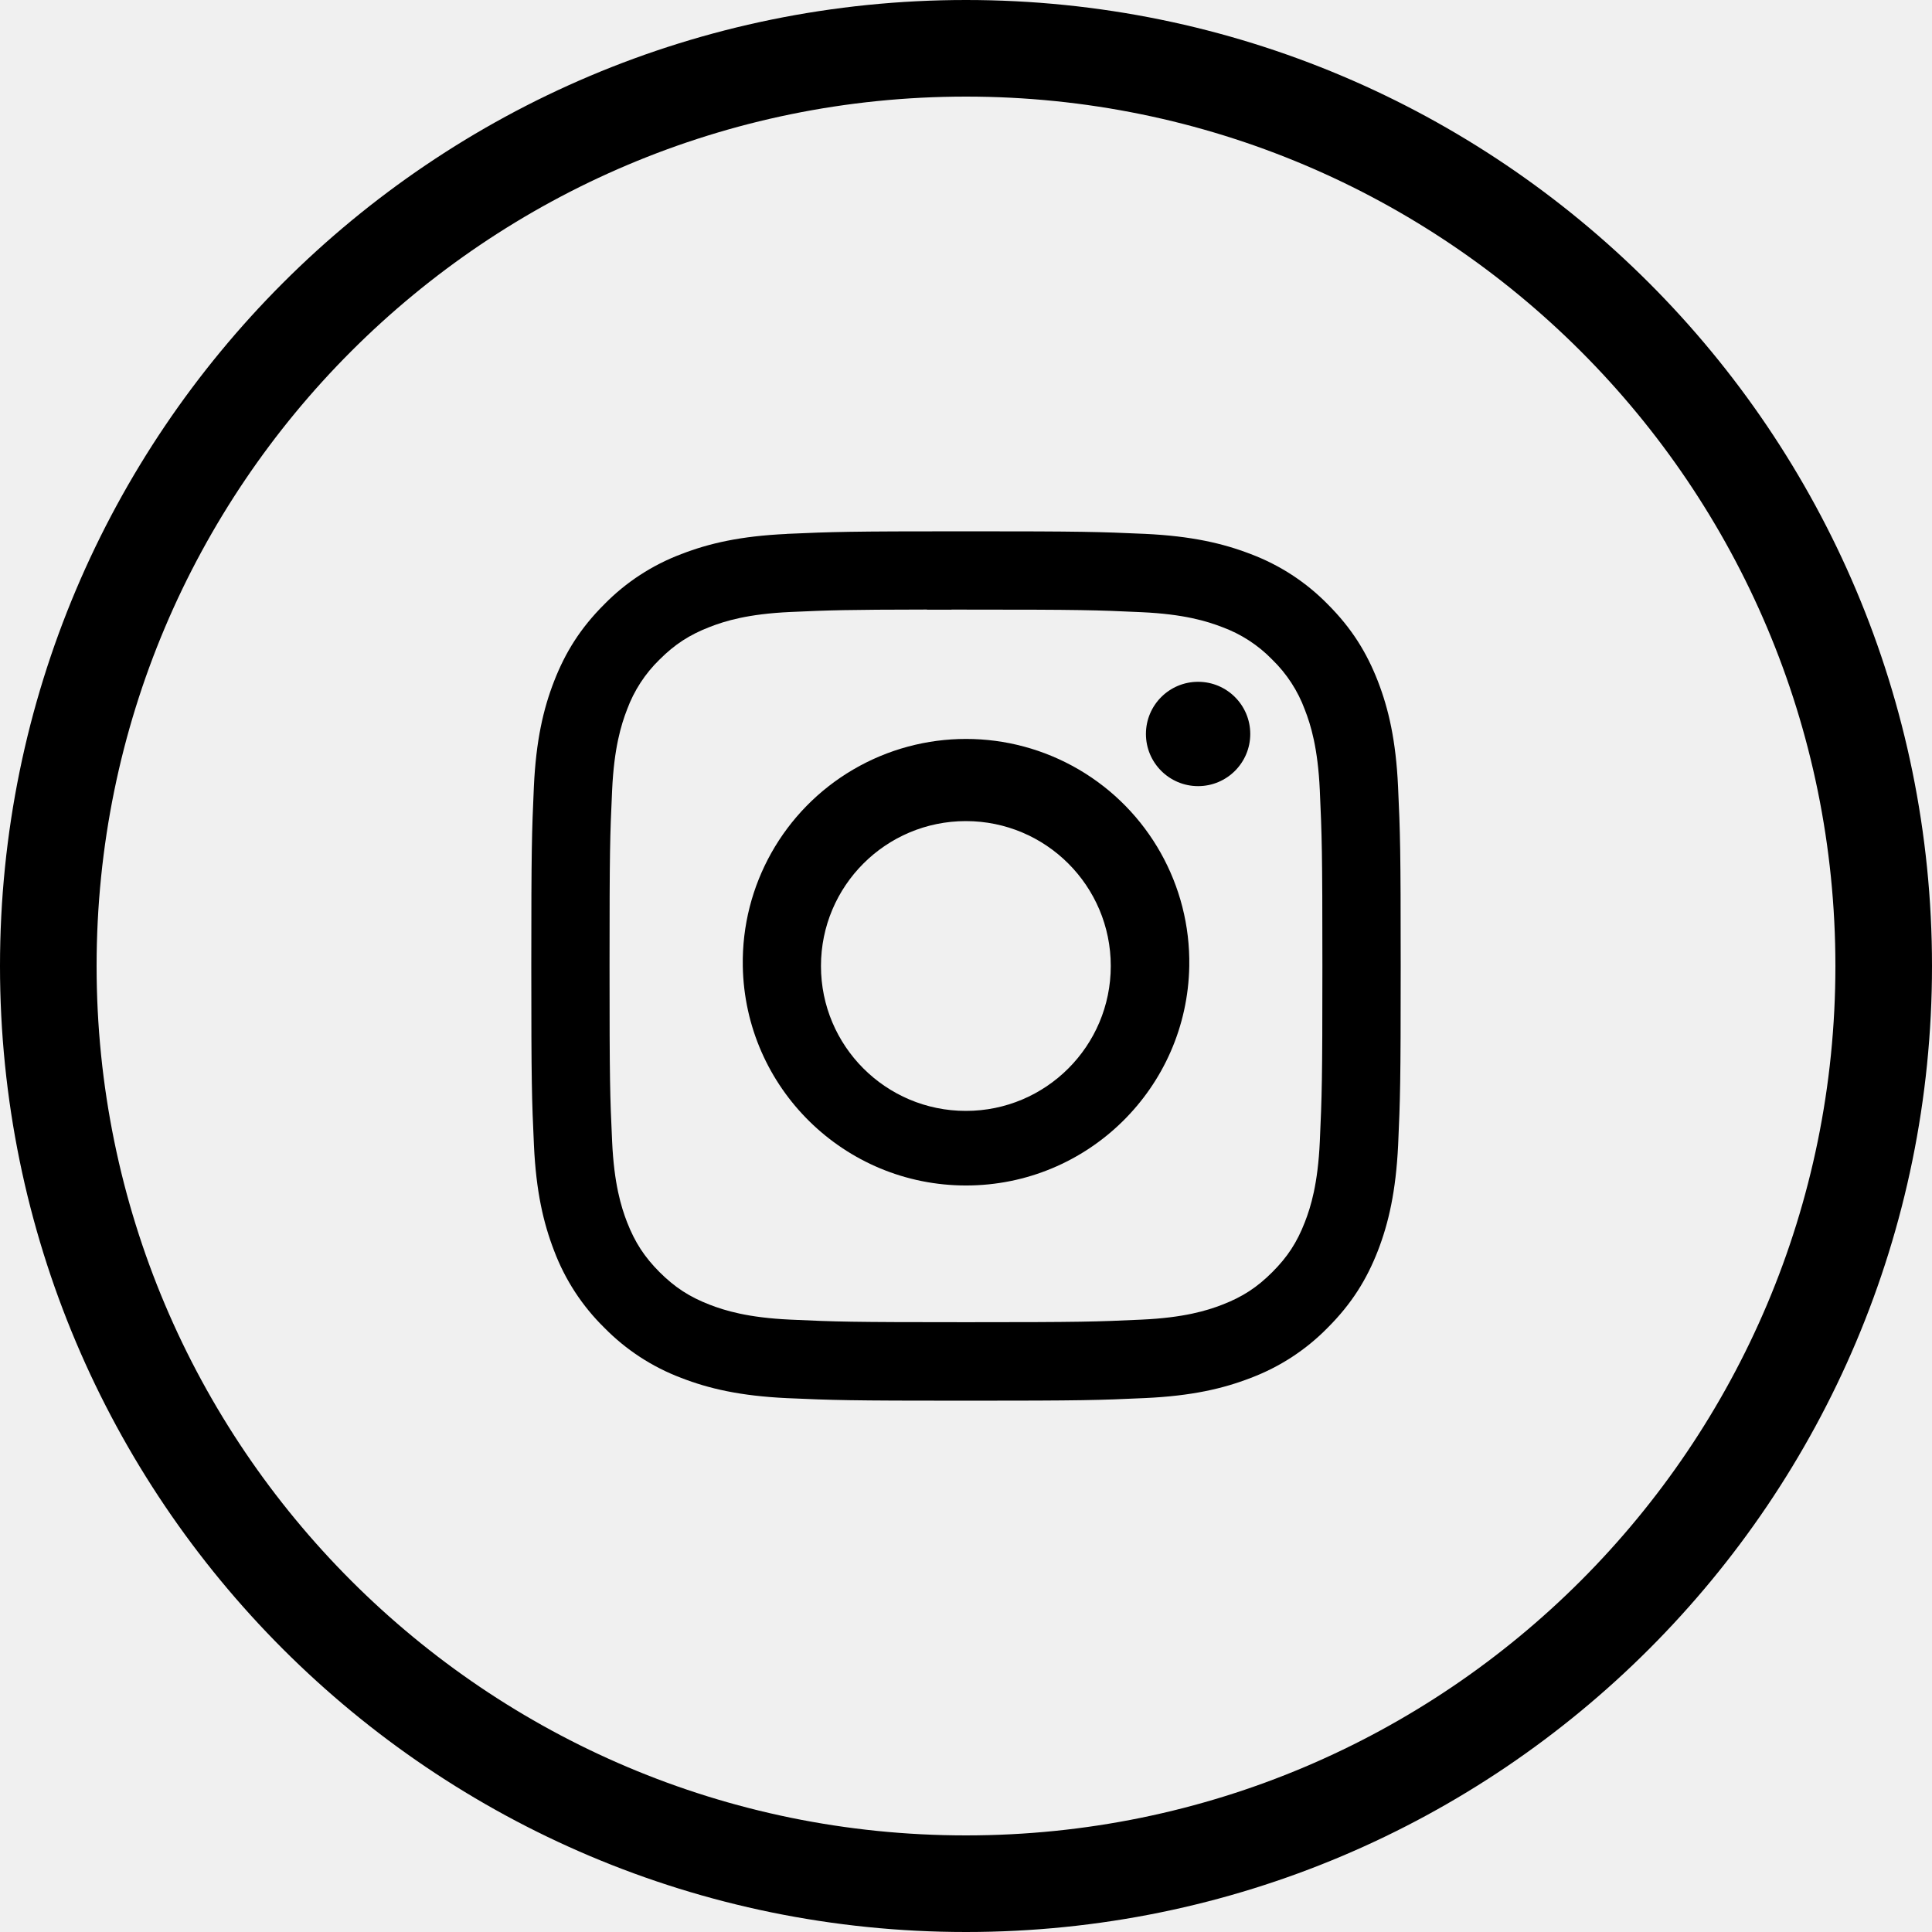
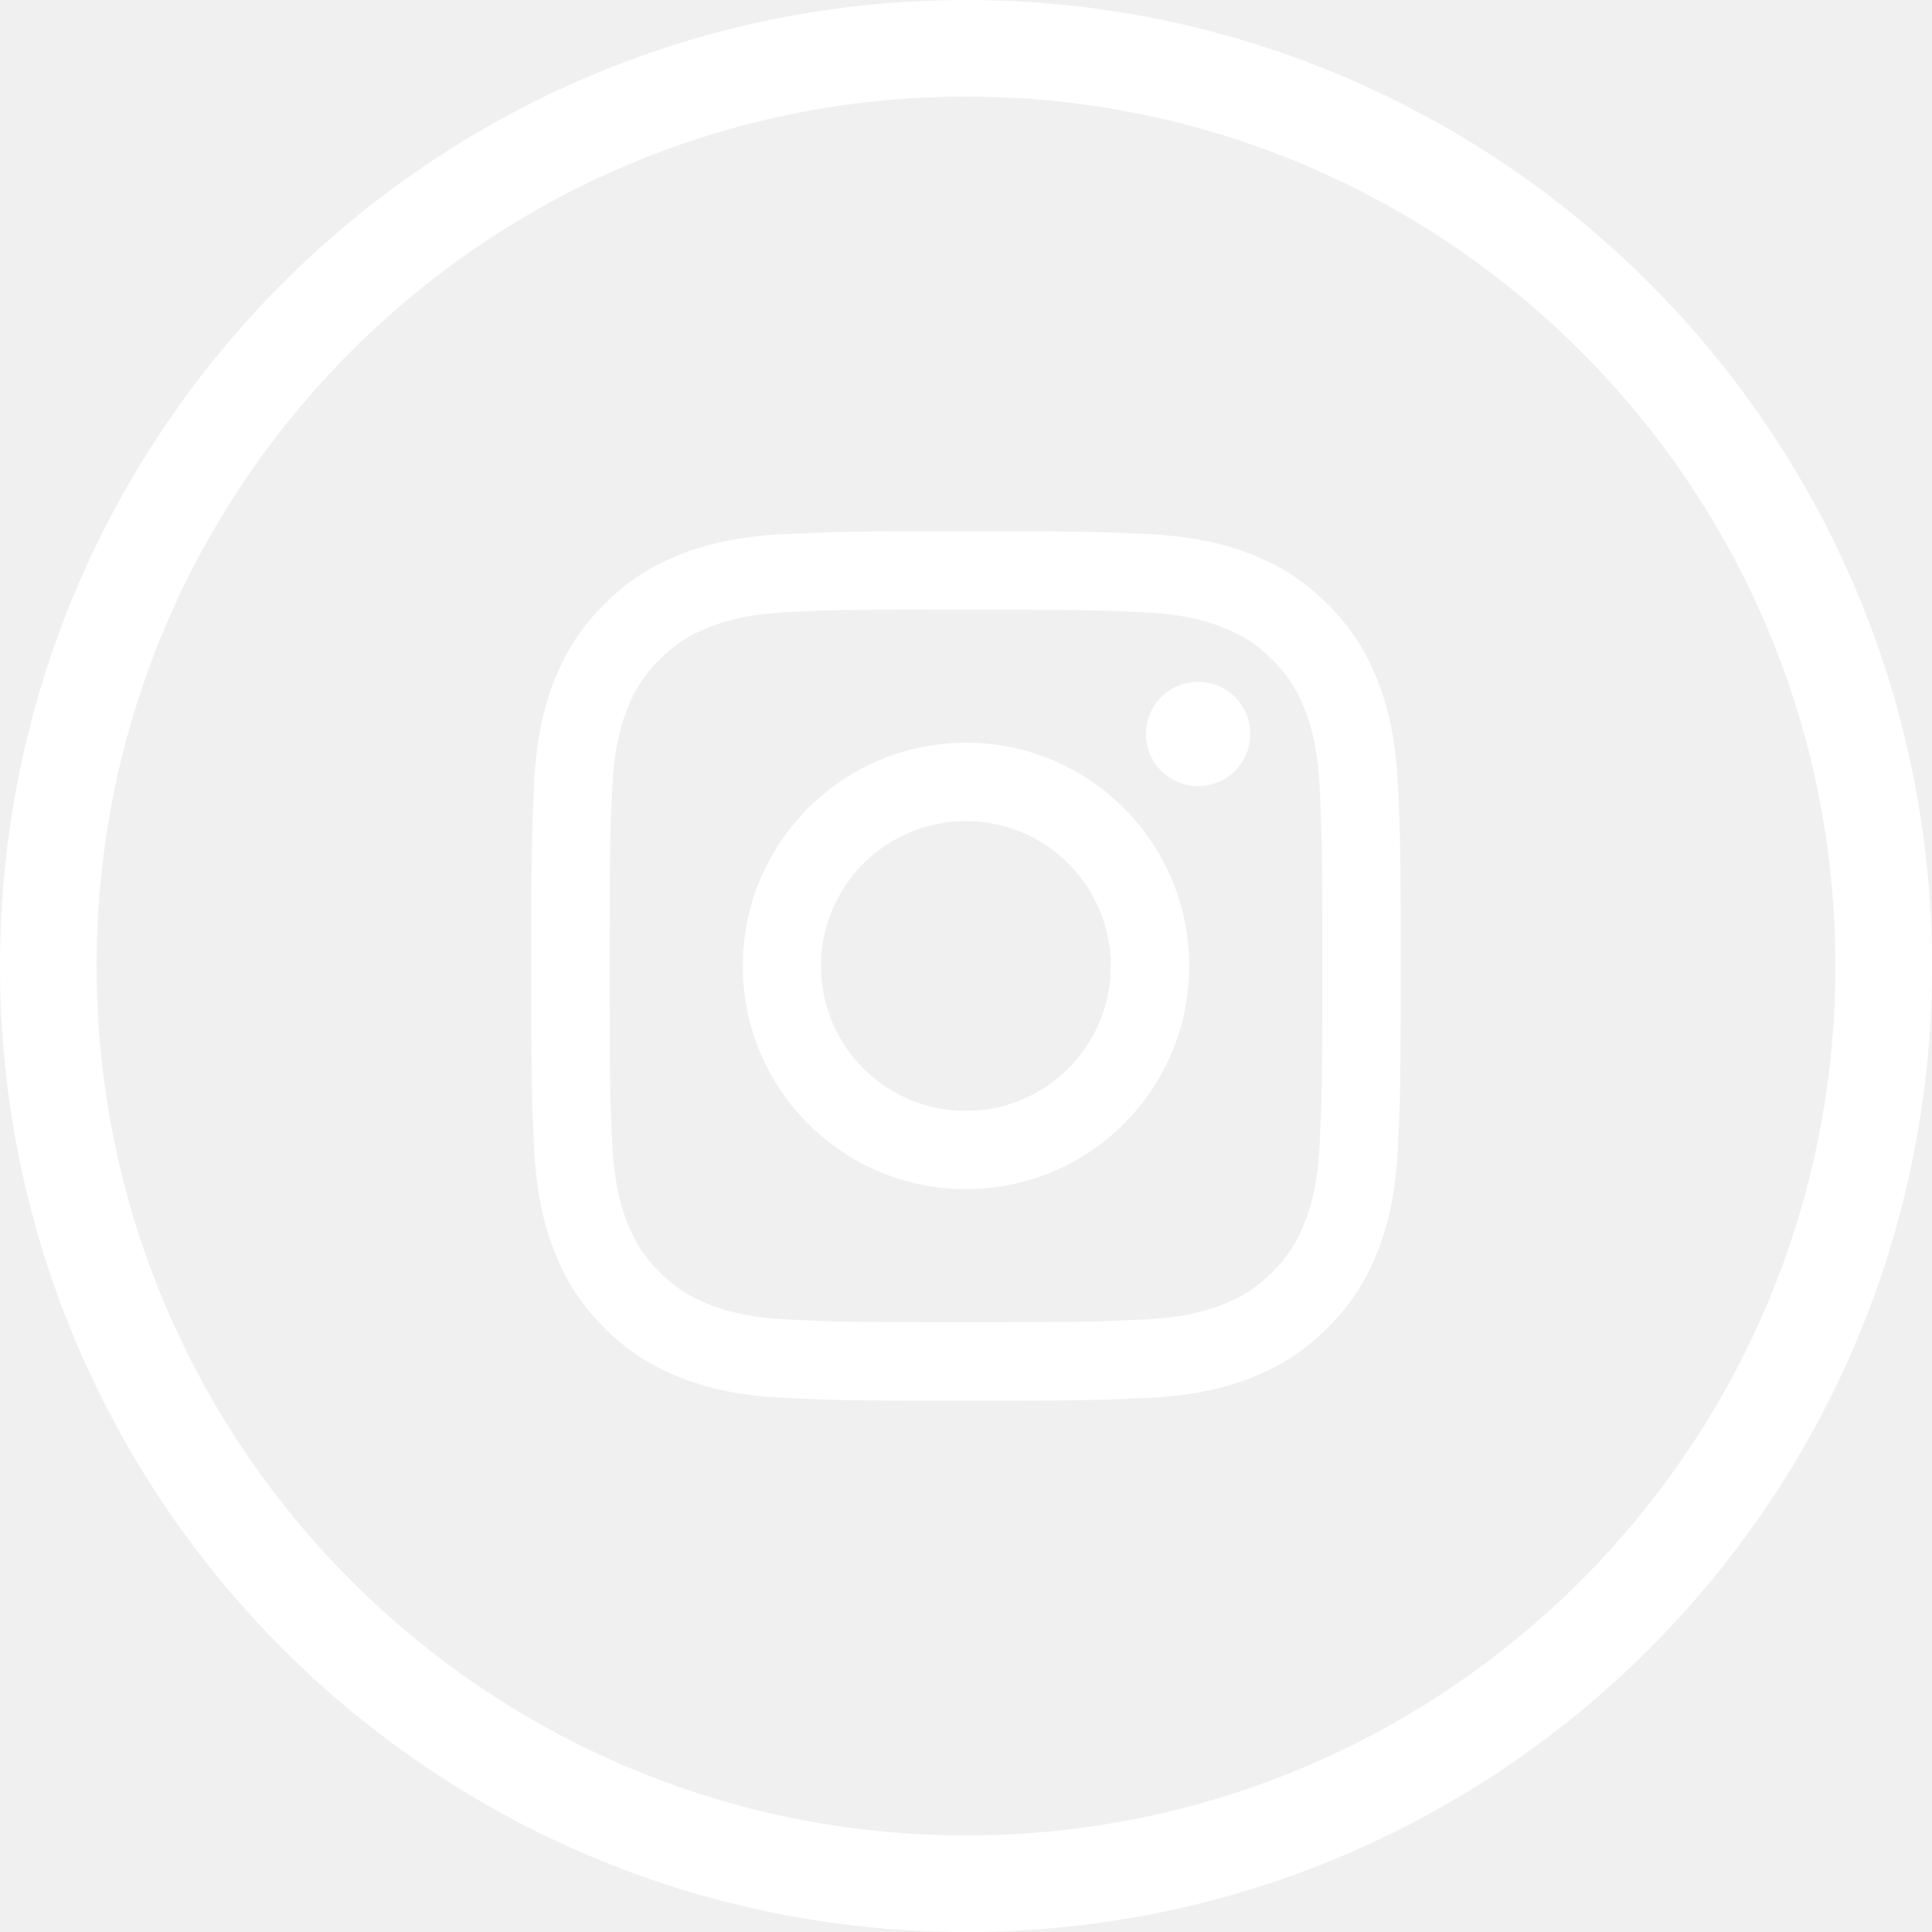
- <svg xmlns="http://www.w3.org/2000/svg" width="30" height="30" viewBox="0 0 30 30" fill="none" preserveAspectRatio="xMidYMid" data-v-9bbc42a4="" class="">
-   <circle cx="15" cy="15" r="14.25" stroke="currentColor" stroke-width="1.5" />
-   <path fill-rule="evenodd" clip-rule="evenodd" d="M12.217 8.29c.72-.032.95-.04 2.784-.04h-.002c1.833 0 2.062.008 2.783.04.718.034 1.209.147 1.64.314a3.3 3.3 0 011.195.779c.375.375.606.752.779 1.196.166.429.28.92.313 1.638.033.72.041.95.041 2.783s-.008 2.063-.04 2.783c-.035.718-.148 1.209-.314 1.638-.173.444-.404.82-.78 1.196a3.302 3.302 0 01-1.194.779c-.43.167-.92.28-1.64.313-.72.033-.949.041-2.782.041-1.833 0-2.063-.008-2.783-.04-.719-.034-1.21-.147-1.639-.314a3.305 3.305 0 01-1.195-.78 3.307 3.307 0 01-.779-1.195c-.166-.43-.28-.92-.313-1.638-.033-.72-.041-.95-.041-2.783s.008-2.063.04-2.783c.033-.719.147-1.21.314-1.639.173-.444.404-.82.78-1.195a3.305 3.305 0 011.195-.779c.43-.167.92-.28 1.638-.313zm2.558 1.177h-.381v-.002c-1.258.002-1.5.01-2.122.038-.658.03-1.015.14-1.253.233-.315.122-.54.269-.777.505a2.092 2.092 0 00-.505.776c-.092.238-.202.595-.232 1.254-.033.711-.04.924-.04 2.726 0 1.803.007 2.017.04 2.728.03.658.14 1.015.232 1.253.123.315.27.54.505.776.237.236.462.383.777.505.238.092.595.202 1.253.232.712.033.925.04 2.728.04 1.802 0 2.016-.007 2.727-.04.658-.03 1.016-.14 1.253-.232.316-.122.54-.269.776-.505s.383-.46.505-.775c.093-.238.203-.595.233-1.253.032-.712.04-.926.04-2.727 0-1.802-.008-2.015-.04-2.727-.03-.658-.14-1.015-.233-1.253a2.095 2.095 0 00-.505-.776 2.087 2.087 0 00-.776-.505c-.238-.092-.595-.202-1.253-.232-.712-.033-.925-.04-2.727-.04h-.225z" fill="currentColor" />
-   <path fill-rule="evenodd" clip-rule="evenodd" d="M18.604 10.587a.81.81 0 100 1.62.81.81 0 000-1.62zM11.534 15a3.467 3.467 0 116.933 0 3.467 3.467 0 01-6.933 0zm5.714 0a2.25 2.25 0 10-4.5 0 2.25 2.25 0 004.5 0z" fill="currentColor" />
+ <svg xmlns="http://www.w3.org/2000/svg" width="30" height="30" viewBox="0 0 30 30" fill="none">
+   <circle cx="15" cy="15" r="14.25" stroke="white" stroke-width="1.5" />
+   <path fill-rule="evenodd" clip-rule="evenodd" d="M12.217 8.291C12.937 8.258 13.167 8.25 15.001 8.25H14.998C16.832 8.25 17.061 8.258 17.782 8.291C18.5 8.324 18.991 8.437 19.421 8.604C19.866 8.777 20.241 9.007 20.617 9.383C20.992 9.758 21.223 10.134 21.396 10.579C21.562 11.008 21.675 11.498 21.709 12.217C21.742 12.937 21.75 13.167 21.75 15C21.75 16.833 21.742 17.063 21.709 17.783C21.675 18.501 21.562 18.992 21.396 19.421C21.223 19.865 20.992 20.241 20.617 20.617C20.241 20.992 19.866 21.223 19.422 21.396C18.992 21.563 18.501 21.677 17.782 21.709C17.062 21.742 16.833 21.75 15 21.75C13.167 21.75 12.937 21.742 12.217 21.709C11.498 21.677 11.008 21.563 10.578 21.396C10.134 21.223 9.758 20.992 9.383 20.617C9.008 20.241 8.777 19.865 8.604 19.421C8.438 18.992 8.324 18.501 8.291 17.783C8.258 17.063 8.25 16.833 8.25 15C8.25 13.167 8.258 12.937 8.291 12.217C8.323 11.498 8.437 11.008 8.604 10.578C8.777 10.134 9.008 9.758 9.383 9.383C9.758 9.007 10.135 8.777 10.579 8.604C11.008 8.437 11.499 8.324 12.217 8.291ZM14.775 9.467C14.638 9.467 14.512 9.467 14.394 9.467V9.465C13.136 9.467 12.895 9.475 12.272 9.503C11.614 9.533 11.257 9.643 11.019 9.736C10.704 9.858 10.479 10.005 10.242 10.241C10.006 10.477 9.86 10.702 9.737 11.017C9.645 11.255 9.535 11.612 9.505 12.271C9.472 12.982 9.466 13.195 9.466 14.997C9.466 16.8 9.472 17.014 9.505 17.725C9.535 18.383 9.645 18.741 9.737 18.978C9.86 19.293 10.006 19.518 10.242 19.754C10.479 19.99 10.704 20.137 11.019 20.259C11.257 20.351 11.614 20.461 12.272 20.491C12.984 20.524 13.197 20.531 15 20.531C16.802 20.531 17.016 20.524 17.727 20.491C18.385 20.462 18.743 20.352 18.98 20.259C19.296 20.137 19.52 19.99 19.756 19.754C19.992 19.518 20.139 19.294 20.261 18.979C20.354 18.741 20.464 18.384 20.494 17.726C20.526 17.014 20.533 16.8 20.533 14.999C20.533 13.197 20.526 12.984 20.494 12.272C20.464 11.614 20.354 11.257 20.261 11.019C20.139 10.704 19.992 10.479 19.756 10.243C19.52 10.007 19.295 9.86 18.98 9.738C18.742 9.646 18.385 9.536 17.727 9.506C17.015 9.473 16.802 9.467 15 9.467C14.922 9.467 14.847 9.467 14.775 9.467Z" fill="white" />
+   <path fill-rule="evenodd" clip-rule="evenodd" d="M18.604 10.587C18.157 10.587 17.794 10.95 17.794 11.397C17.794 11.844 18.157 12.207 18.604 12.207C19.052 12.207 19.414 11.844 19.414 11.397C19.414 10.95 19.052 10.587 18.604 10.587V10.587Z" fill="white" />
+   <path fill-rule="evenodd" clip-rule="evenodd" d="M11.534 15C11.534 13.085 13.086 11.533 15 11.533C16.915 11.533 18.466 13.085 18.466 15C18.466 16.914 16.915 18.465 15 18.465C13.086 18.465 11.534 16.914 11.534 15ZM17.248 15C17.248 13.757 16.241 12.75 14.998 12.75C13.755 12.75 12.748 13.757 12.748 15C12.748 16.243 13.755 17.25 14.998 17.25C16.241 17.25 17.248 16.243 17.248 15Z" fill="white" />
</svg>
